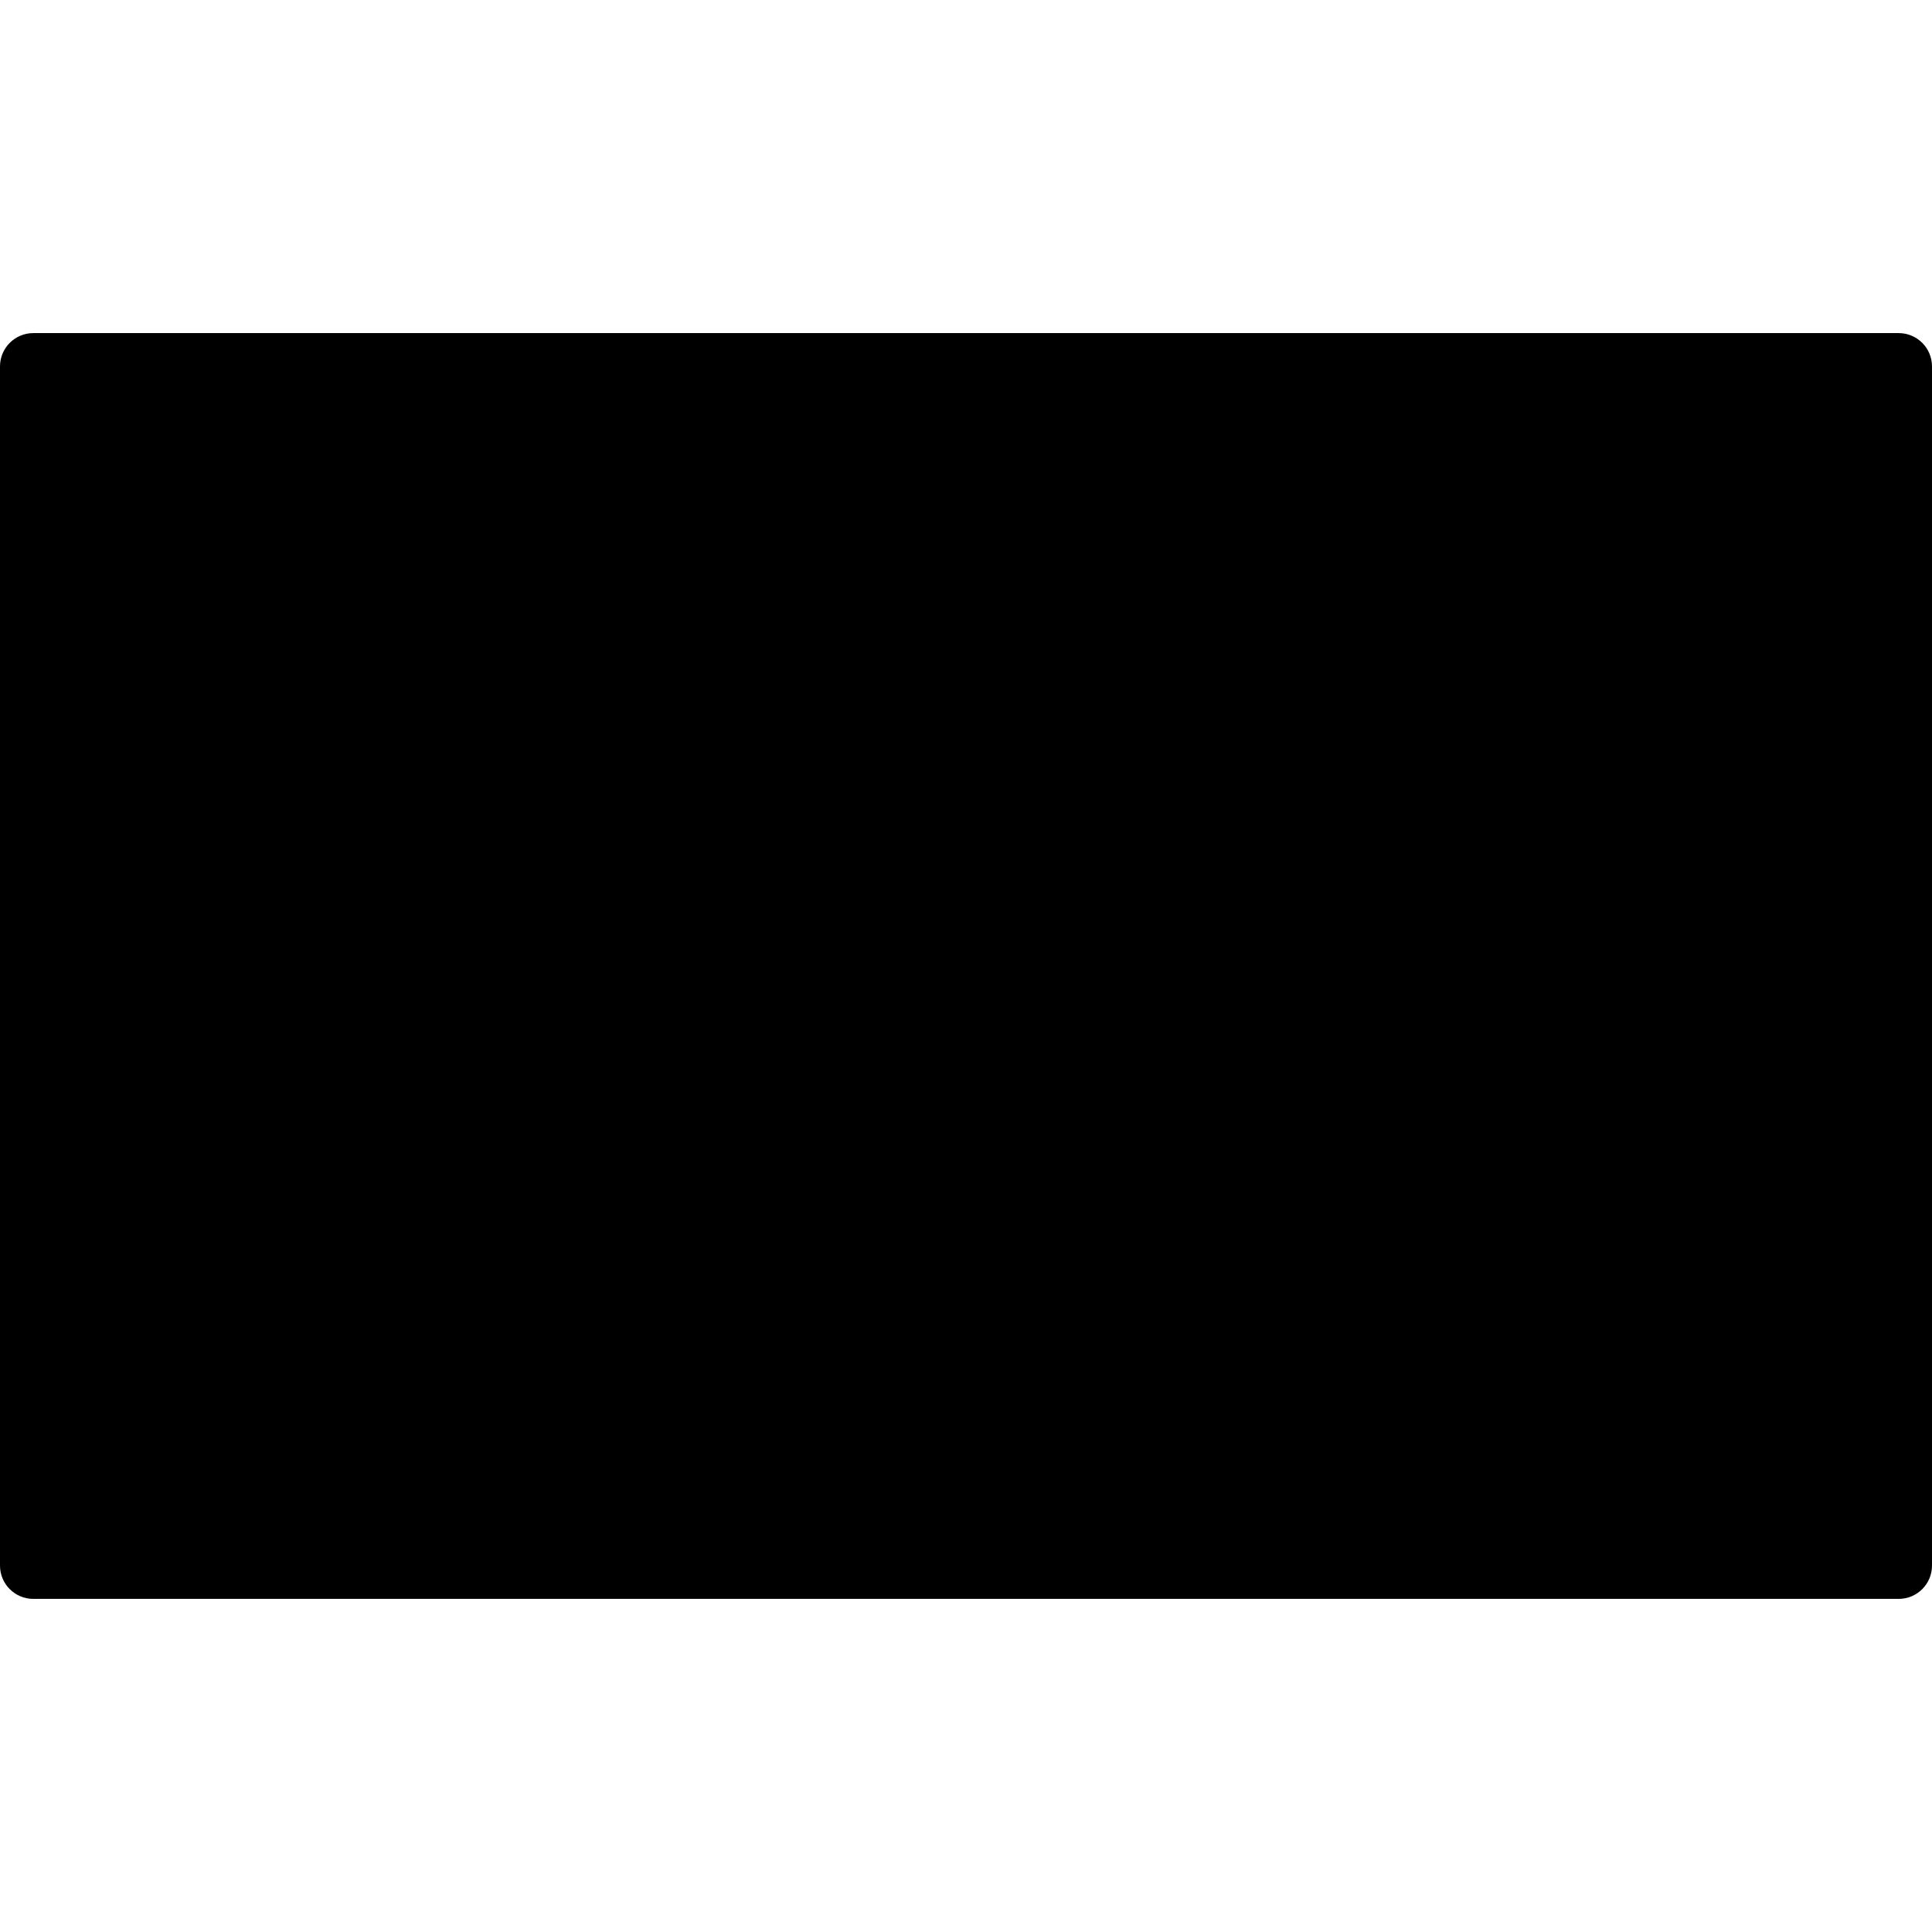
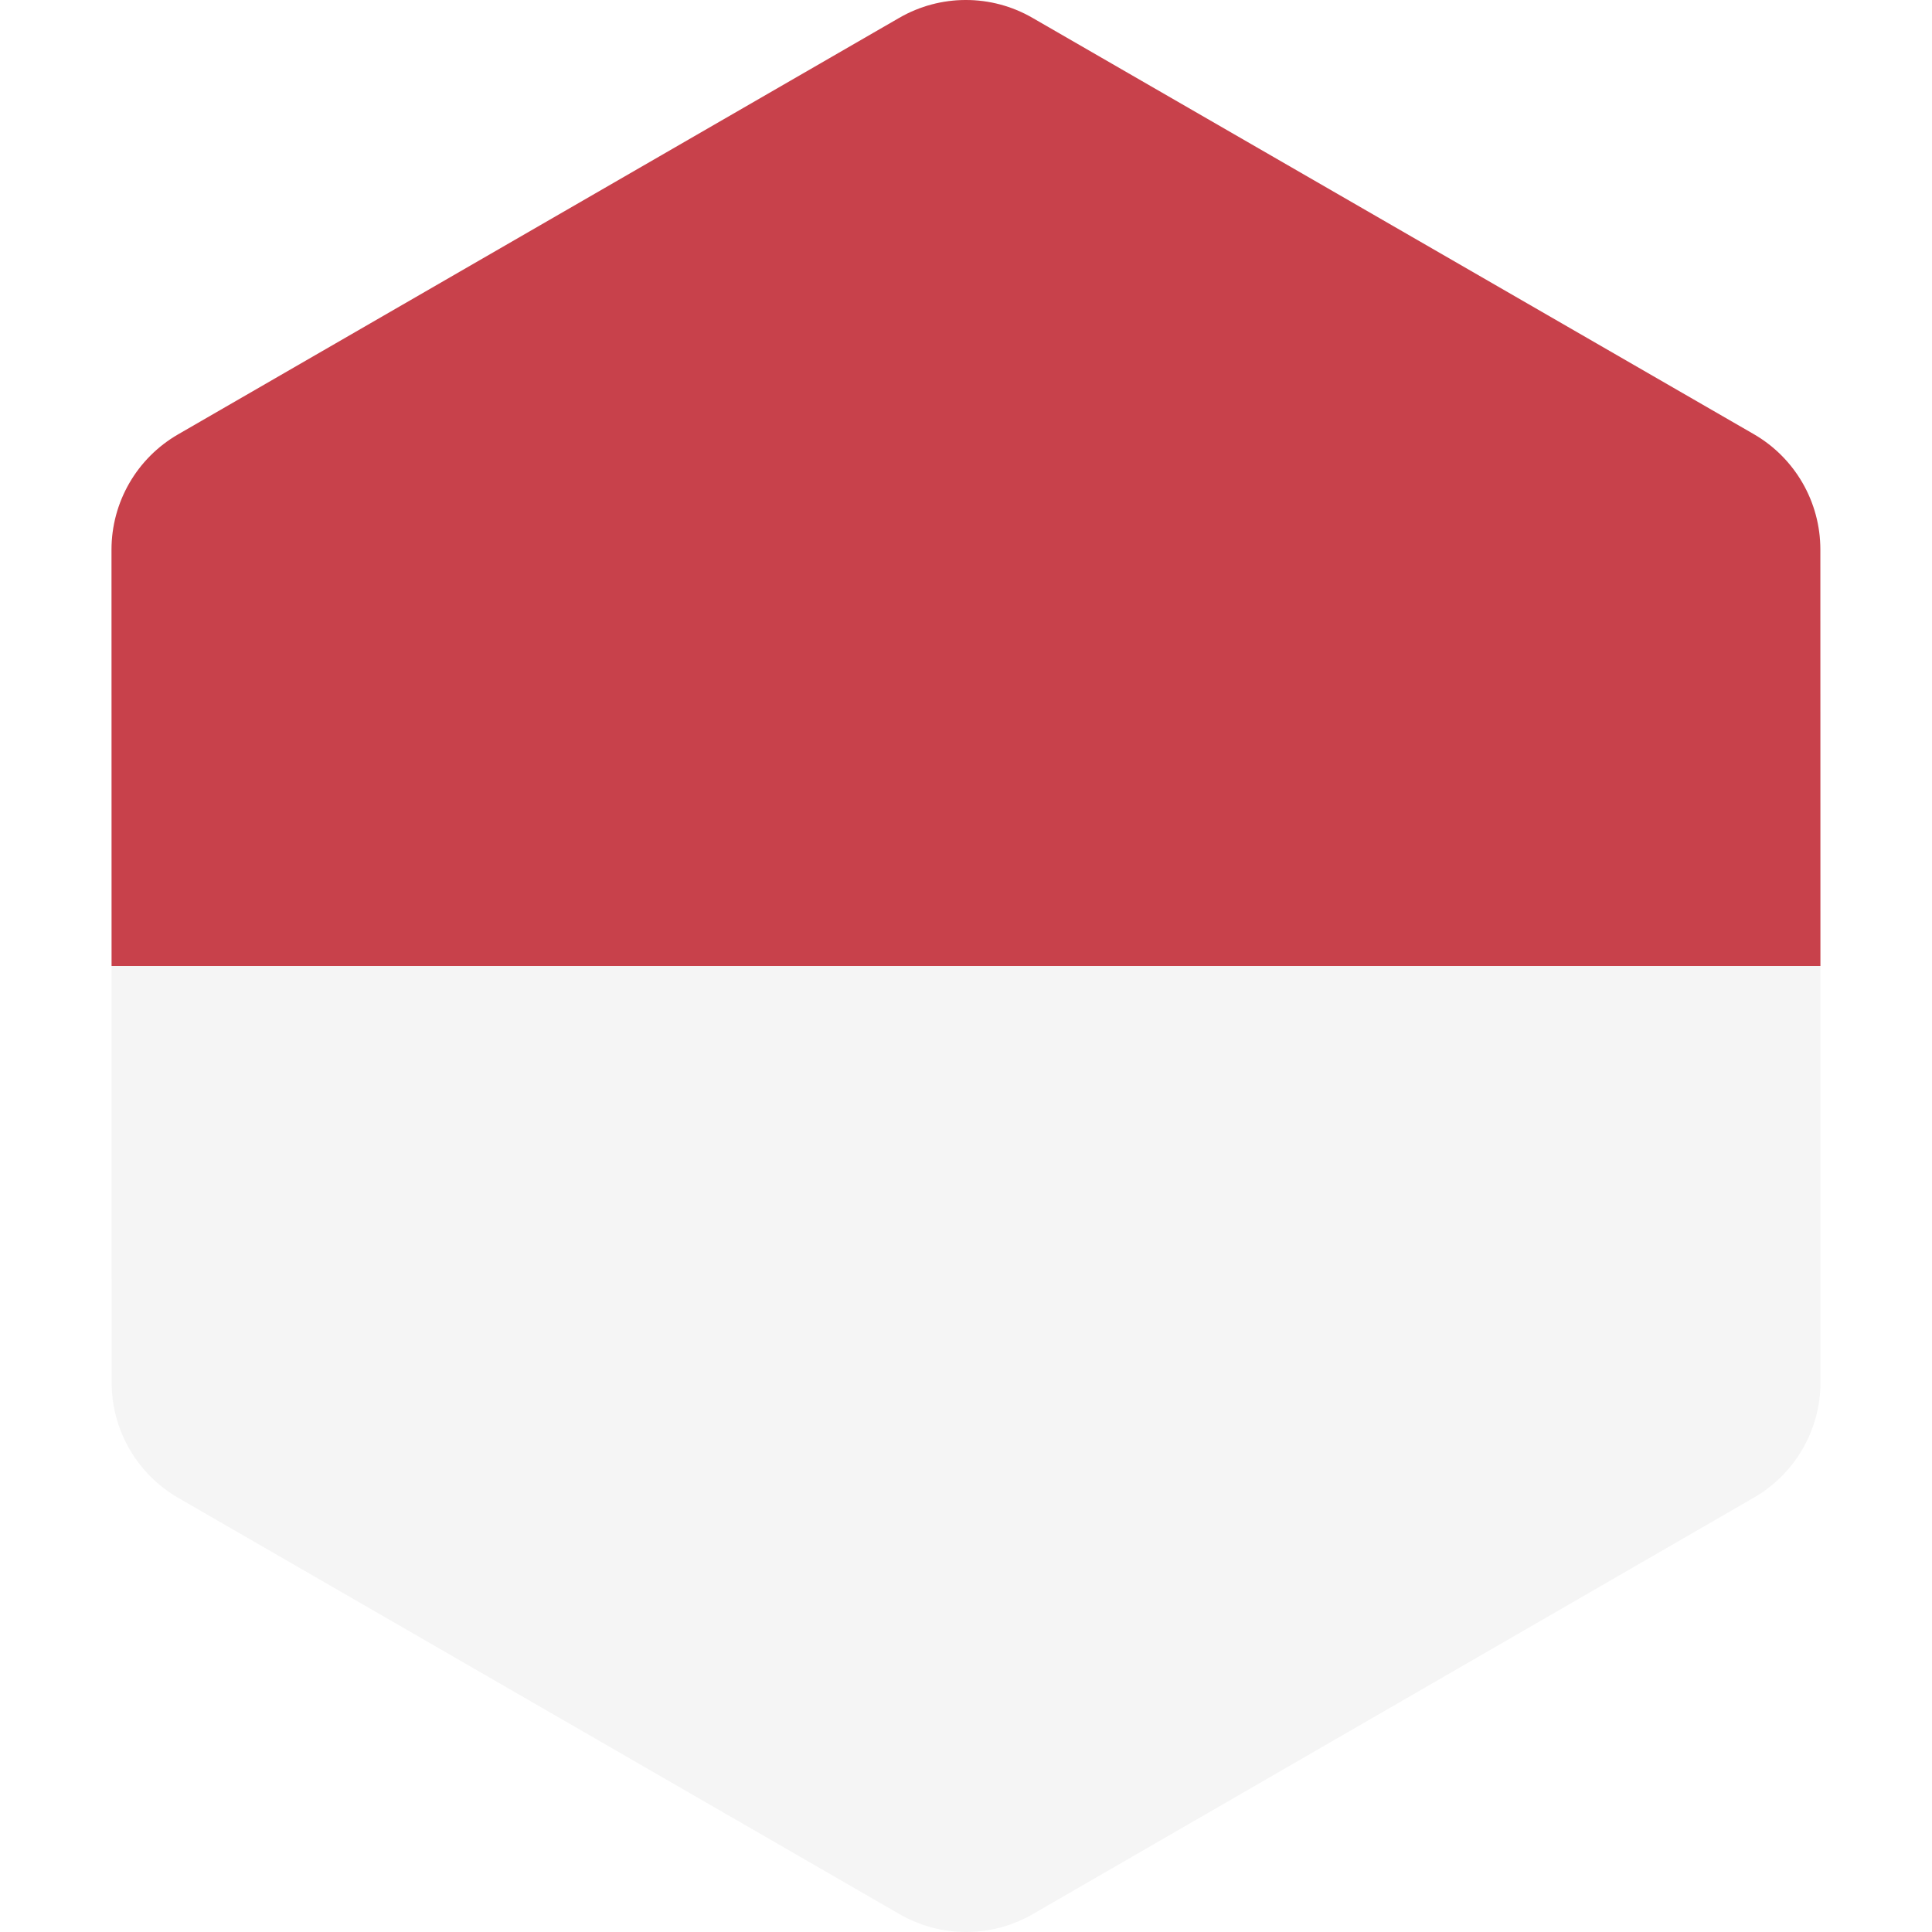
- <svg xmlns="http://www.w3.org/2000/svg" viewBox="0 0 512.001 512.001">
-   <path d="M512 256H0V97.103a8.829 8.829 0 0 1 8.828-8.828h494.345a8.829 8.829 0 0 1 8.828 8.828L512 256z" />
-   <path d="M0 256h512v158.897a8.829 8.829 0 0 1-8.828 8.828H8.828A8.829 8.829 0 0 1 0 414.897V256z" />
+ <svg xmlns="http://www.w3.org/2000/svg" version="1.1" id="Layer_1" x="0px" y="0px" viewBox="0 0 511.999 511.999" style="enable-background:new 0 0 511.999 511.999;" xml:space="preserve">
+   <path style="fill:#F5F5F5;" d="M482.429,256l-0.019-110.395c-0.003-12.607-6.729-24.255-17.649-30.557L273.6,4.725  c-10.92-6.302-24.37-6.3-35.287,0.006L47.188,115.118c-10.917,6.305-17.64,17.955-17.638,30.562l0.019,110.319l0.019,110.395  C29.59,379,36.317,390.648,47.237,396.95l191.161,110.325c10.918,6.301,24.37,6.299,35.287-0.006L464.81,396.88  c10.917-6.305,17.64-17.955,17.639-30.563L482.429,256z" />
+   <path style="fill:#C8414B;" d="M482.41,145.606c-0.003-12.607-6.729-24.255-17.649-30.557L273.6,4.725  c-10.92-6.302-24.37-6.3-35.287,0.006L47.188,115.118c-10.917,6.305-17.64,17.955-17.638,30.562l0.019,110.319h452.86  L482.41,145.606z" />
+   <g>
+ </g>
+   <g>
+ </g>
+   <g>
+ </g>
+   <g>
+ </g>
+   <g>
+ </g>
+   <g>
+ </g>
+   <g>
+ </g>
+   <g>
+ </g>
+   <g>
+ </g>
+   <g>
+ </g>
+   <g>
+ </g>
+   <g>
+ </g>
+   <g>
+ </g>
+   <g>
+ </g>
+   <g>
+ </g>
</svg>
